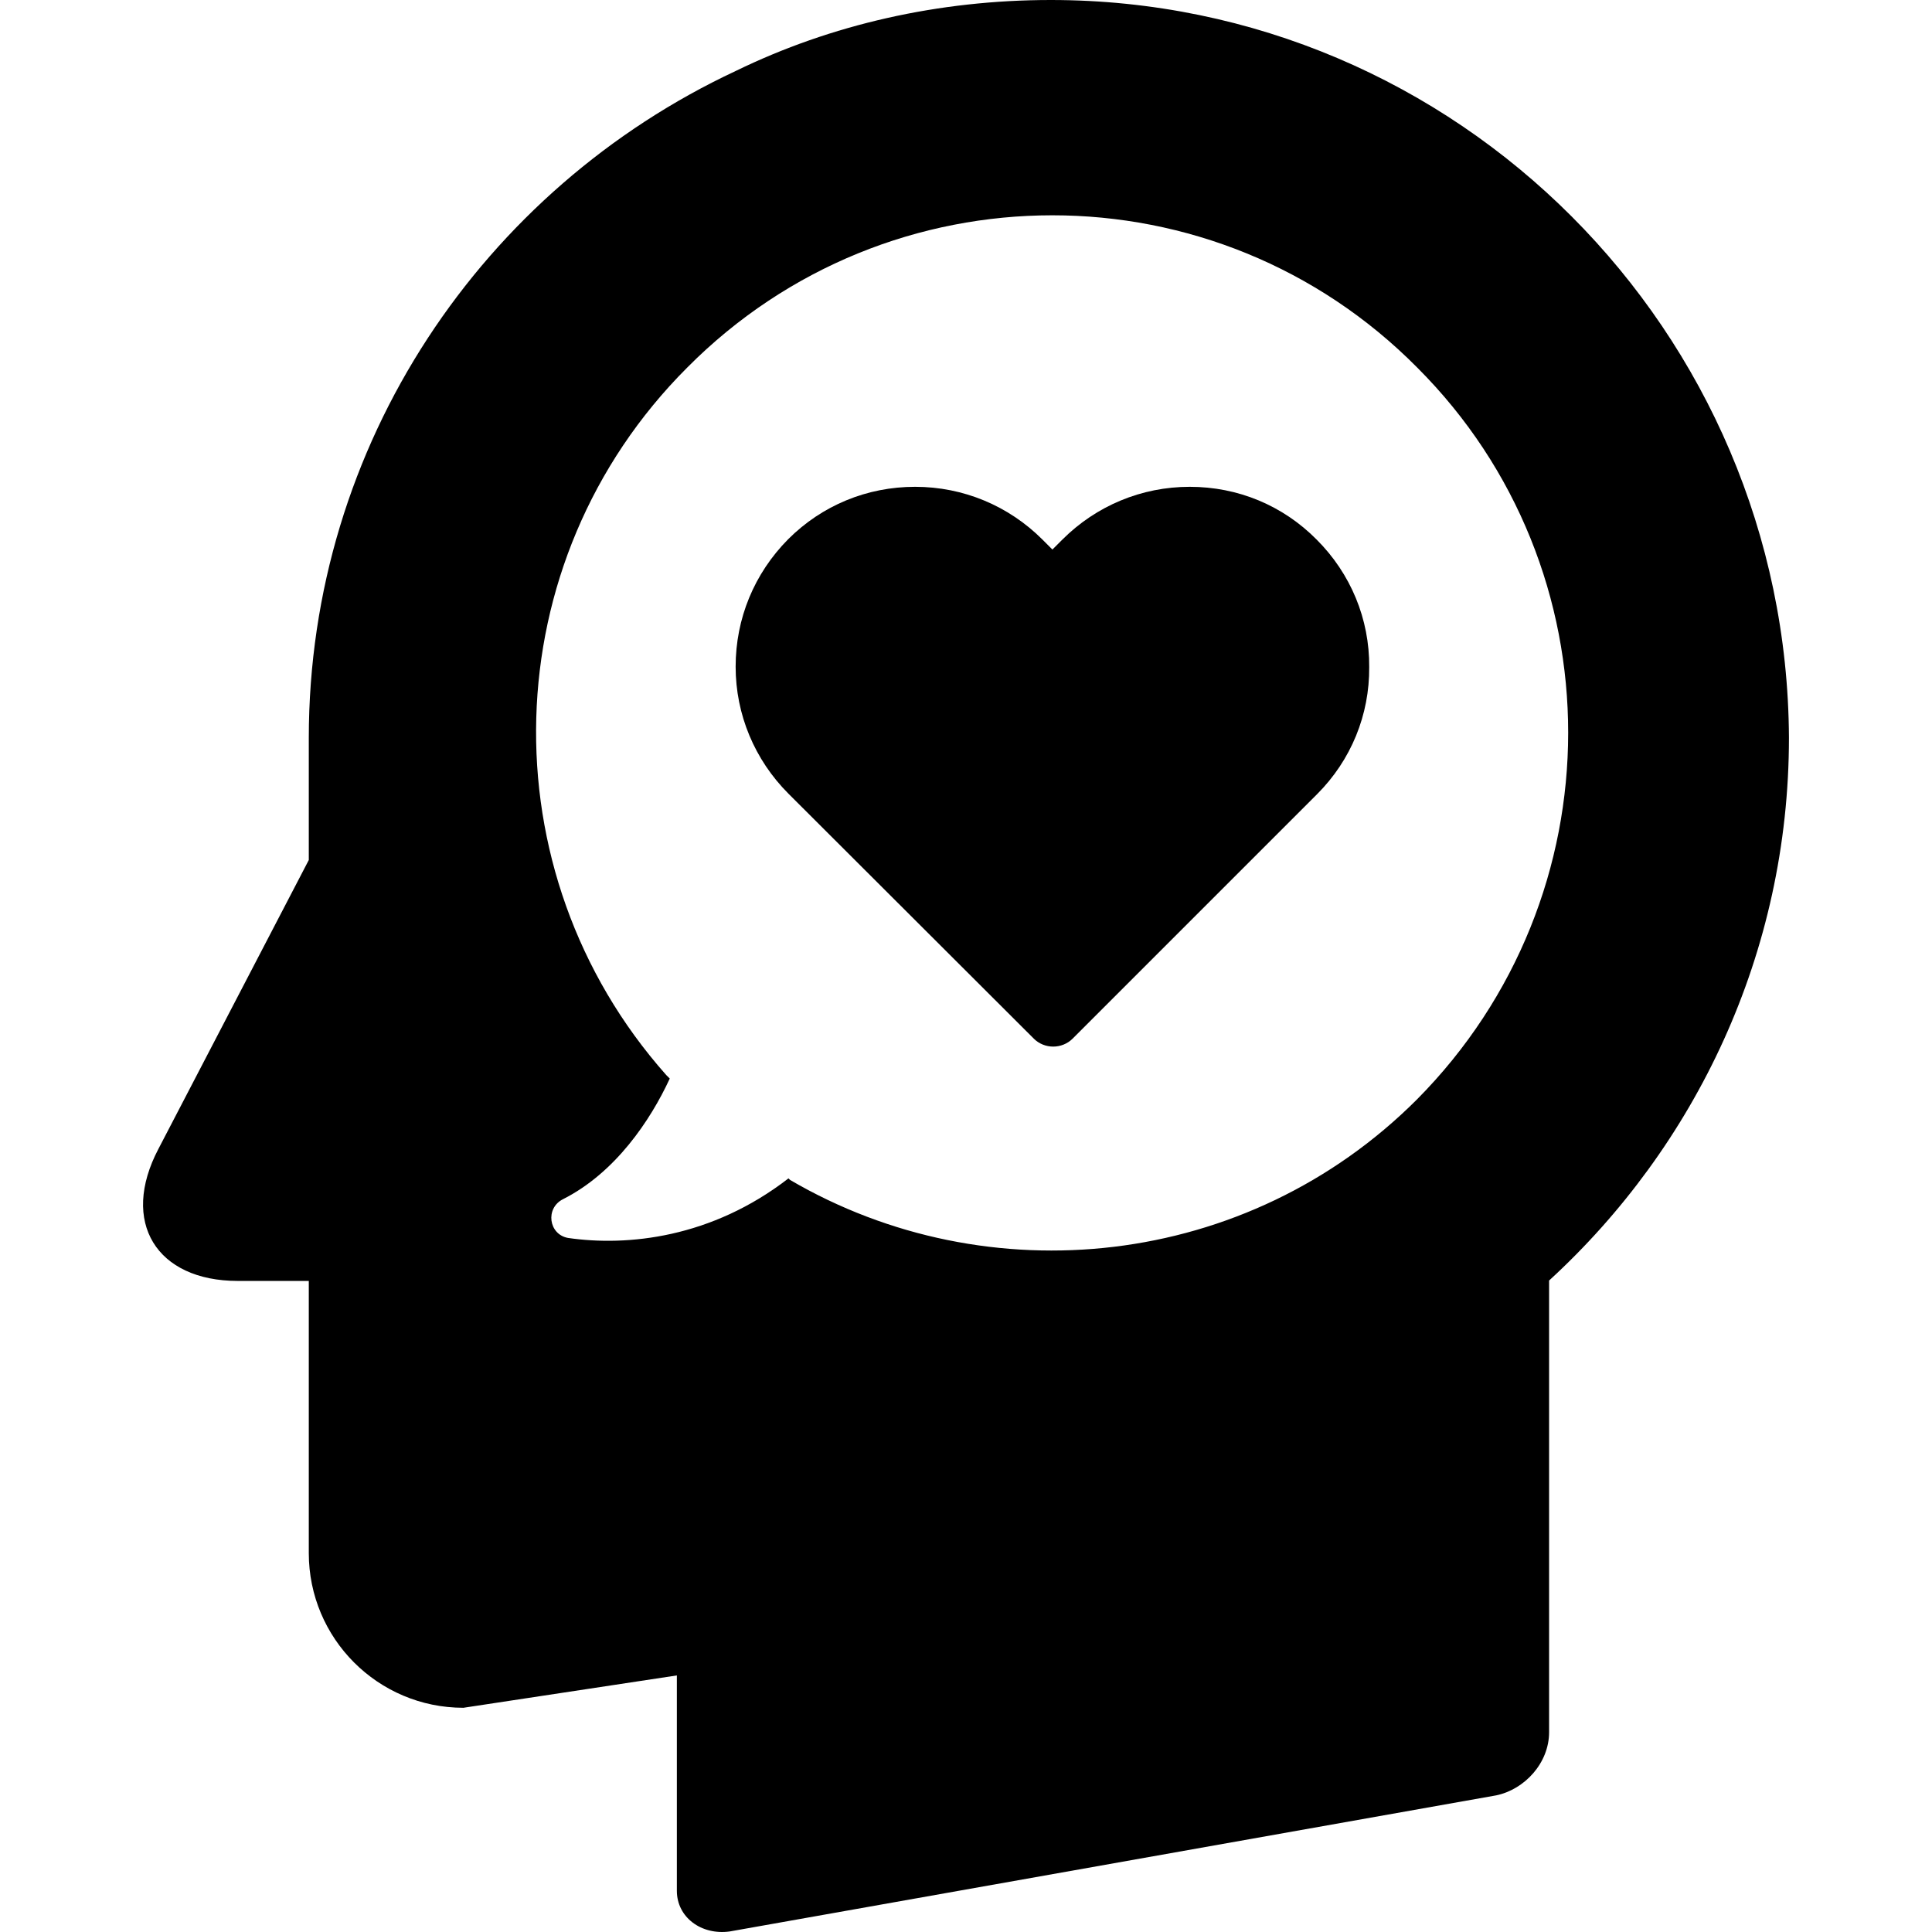
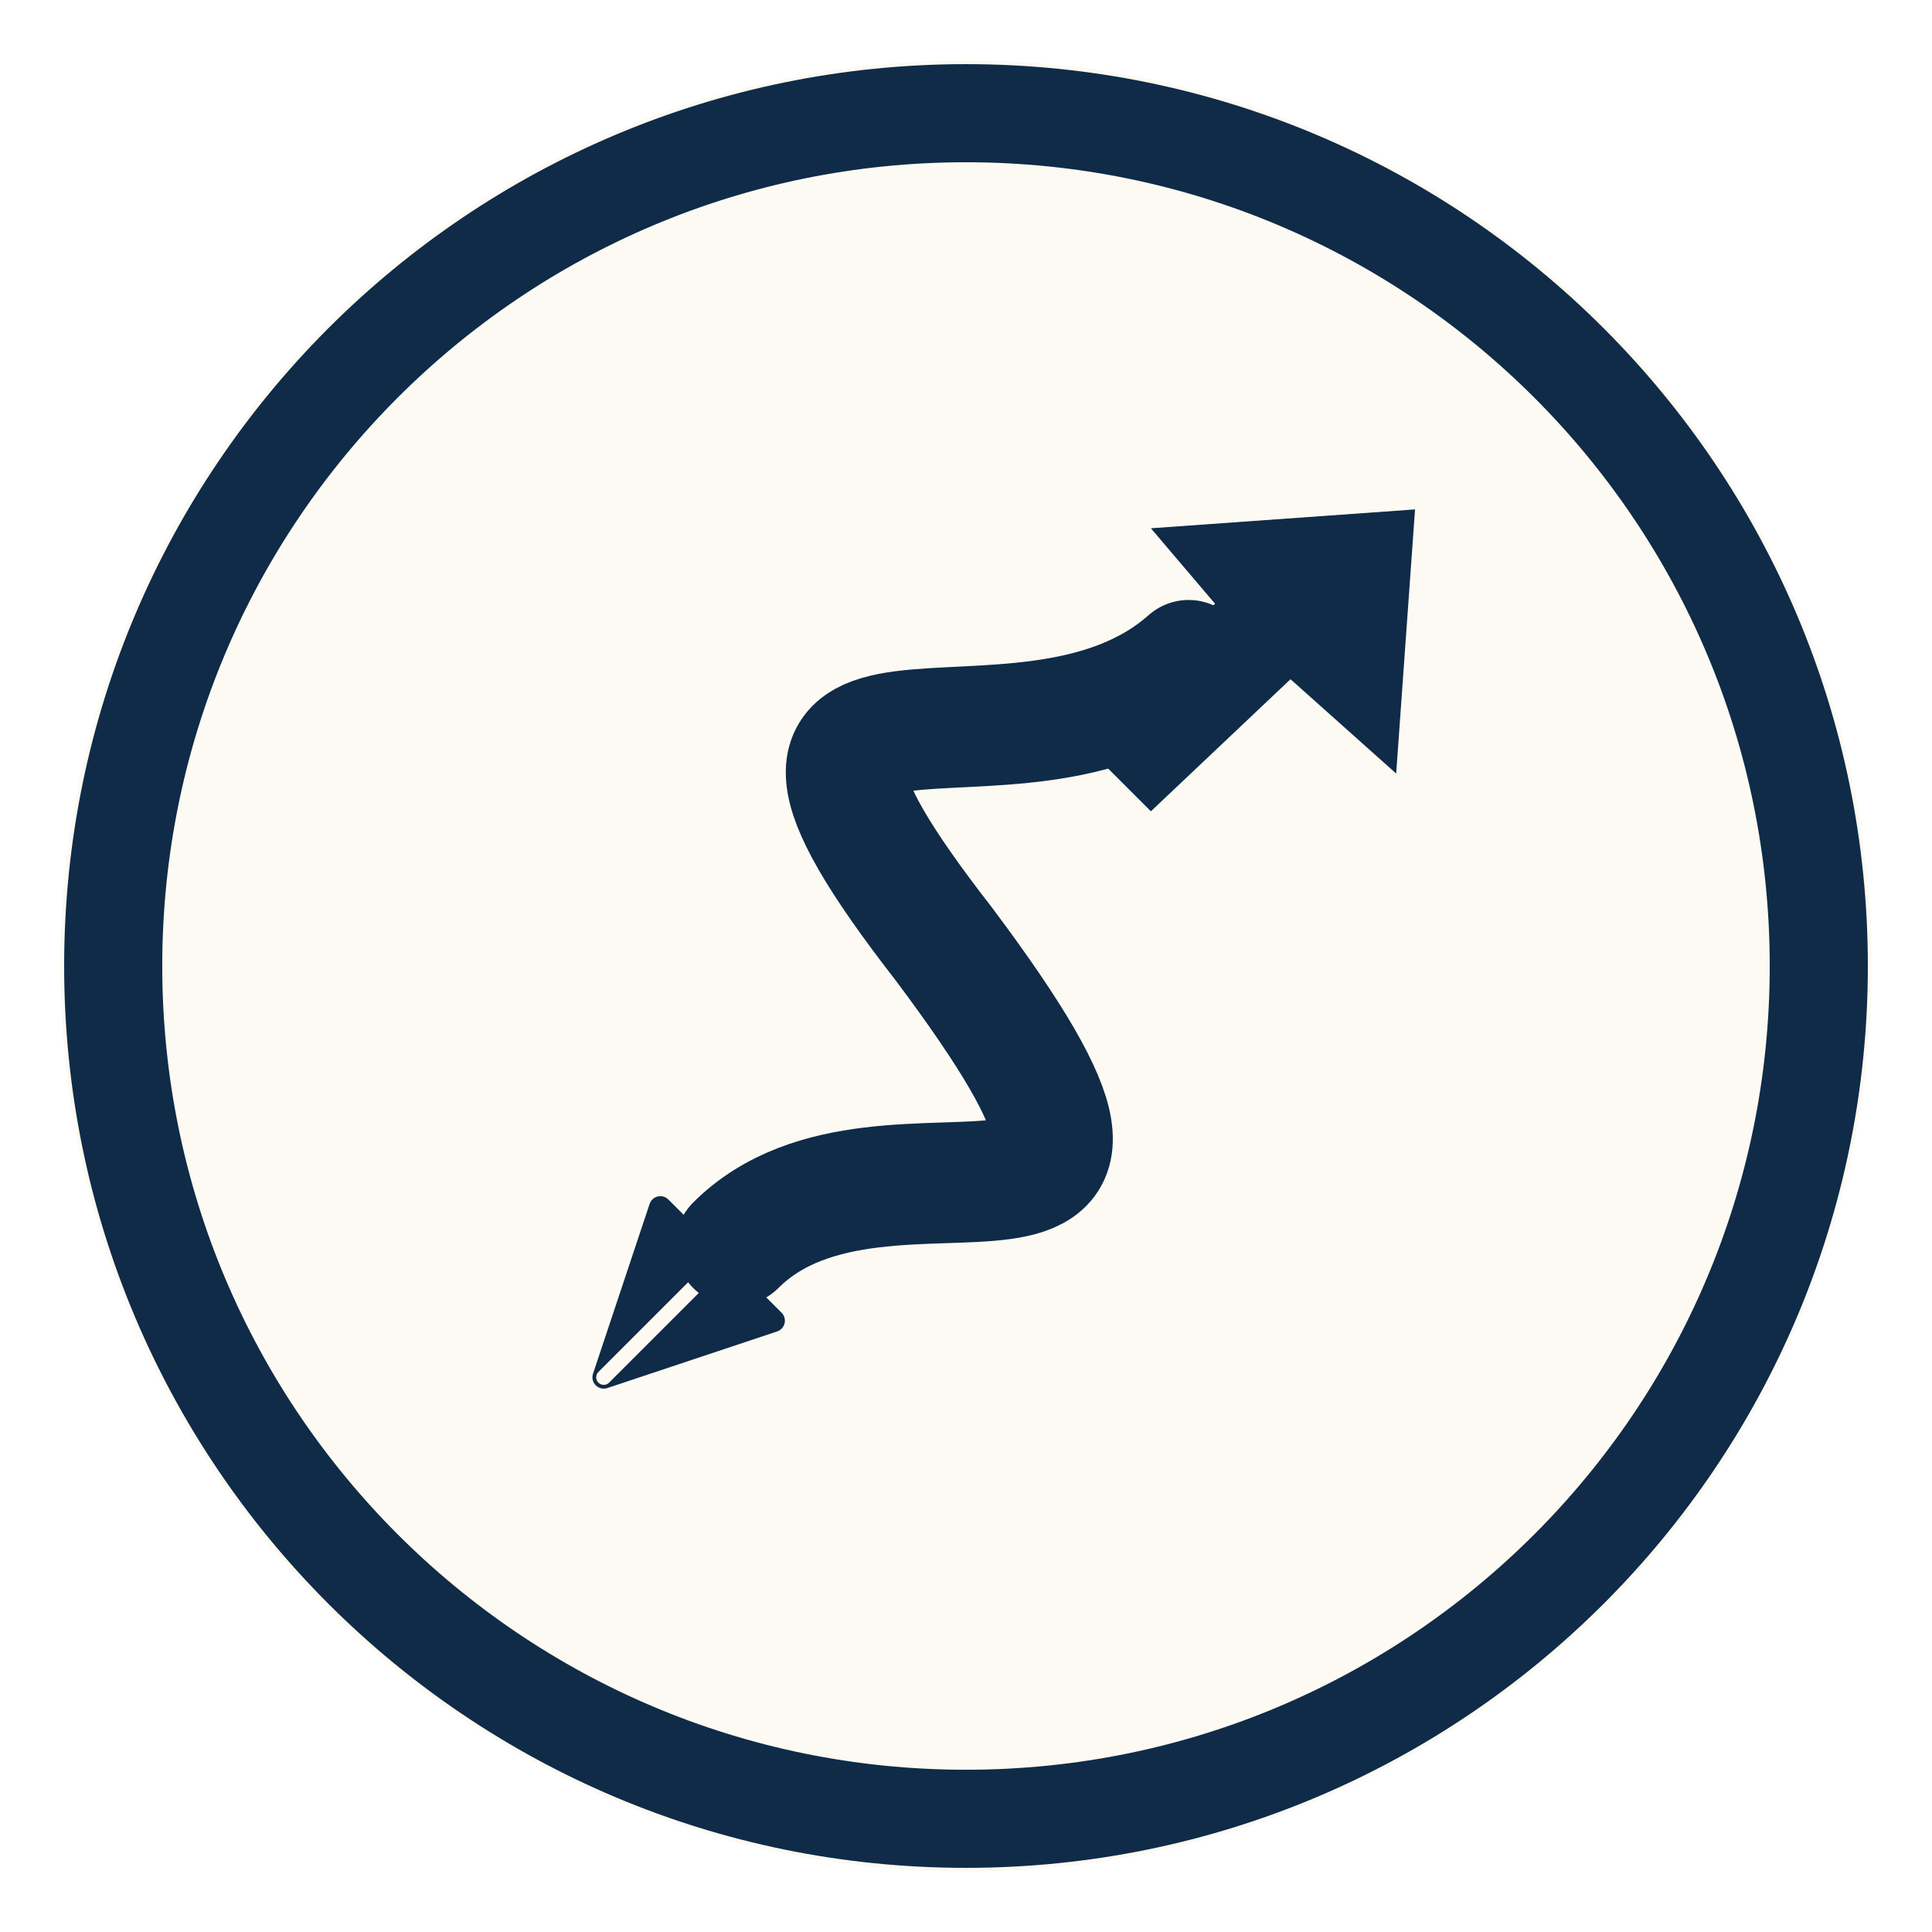
- <svg xmlns="http://www.w3.org/2000/svg" fill="#000000" height="800px" width="800px" version="1.1" id="Capa_1" viewBox="0 0 489.737 489.737" xml:space="preserve">
-   <g>
-     <g>
-       <g>
-         <path d="M266.375,0c-28.4,0-55.7,6.2-79.9,18c-63.9,29.9-108.2,94.4-108.2,169.1v24.7v6.2l-38.1,73.2     c-9.8,18.6-0.5,33.5,20.1,33.5h18v0.5v31.4v37.1c0,21.6,17.5,39.2,39.2,39.2l54.1-8.2v54.1v0.5c0,6.7,6.2,11.3,13.4,10.3     l194.3-34.5c7.2-1.5,13.4-8.2,13.4-16v-8.8v-6.7v-99c37.1-34,60.8-83,60.8-137.6C452.975,84,369.475,0,266.375,0z M359.175,278.7     c-43.1,43.1-108.8,49.7-158.9,20.4l-0.4-0.4c-19.5,15.1-40.8,17.3-55.9,15.1c-4.9-0.9-5.8-7.5-1.3-9.8     c13.3-6.7,22.2-20,27.1-30.6l-0.9-0.9c-45.7-51.5-43.9-130.1,5.3-179.3c51.1-51.5,134.1-51.5,185.1,0     C410.275,144.2,410.275,227.2,359.175,278.7z" />
-       </g>
-       <path d="M333.875,201.3l-62,62c-1.3,1.3-3.1,2-4.9,2s-3.6-0.7-4.9-2l-62.2-62.1c-8.6-8.6-13.4-20.1-13.4-32.2    c0-12.2,4.7-23.6,13.3-32.3c8.6-8.6,20-13.3,32.2-13.3s23.7,4.8,32.3,13.4l2.5,2.5l2.5-2.5c8.6-8.6,20.1-13.4,32.3-13.4    c12.2,0,23.6,4.7,32.2,13.4c8.6,8.6,13.4,20.1,13.3,32.3C347.175,181.2,342.475,192.7,333.875,201.3z" />
-     </g>
-   </g>
+ <svg xmlns="http://www.w3.org/2000/svg" viewBox="0 0 512 512" width="100%" height="100%">
+   <circle cx="256" cy="256" r="240" fill="#fcfaf2" />
+   <circle cx="256" cy="256" r="226" fill="none" stroke="#0f2b48" stroke-width="26" />
+   <path d="M 175 320 L 160 365 L 205 350 Z" fill="#0f2b48" stroke="#0f2b48" stroke-width="6" stroke-linejoin="round" />
+   <circle cx="205" cy="320" r="7" fill="#fcfaf2" />
+   <line x1="160" y1="365" x2="200" y2="325" stroke="#fcfaf2" stroke-width="4" stroke-linecap="round" />
+   <path d="M 195 330 C 235 290 325 350 250 250 C 180 160 270 215 315 175" fill="none" stroke="#0f2b48" stroke-width="32" stroke-linecap="round" stroke-linejoin="round" />
+   <polygon points="305,140 375,135 370,205 342,180 305,215 285,195 322,160" fill="#0f2b48" />
</svg>
